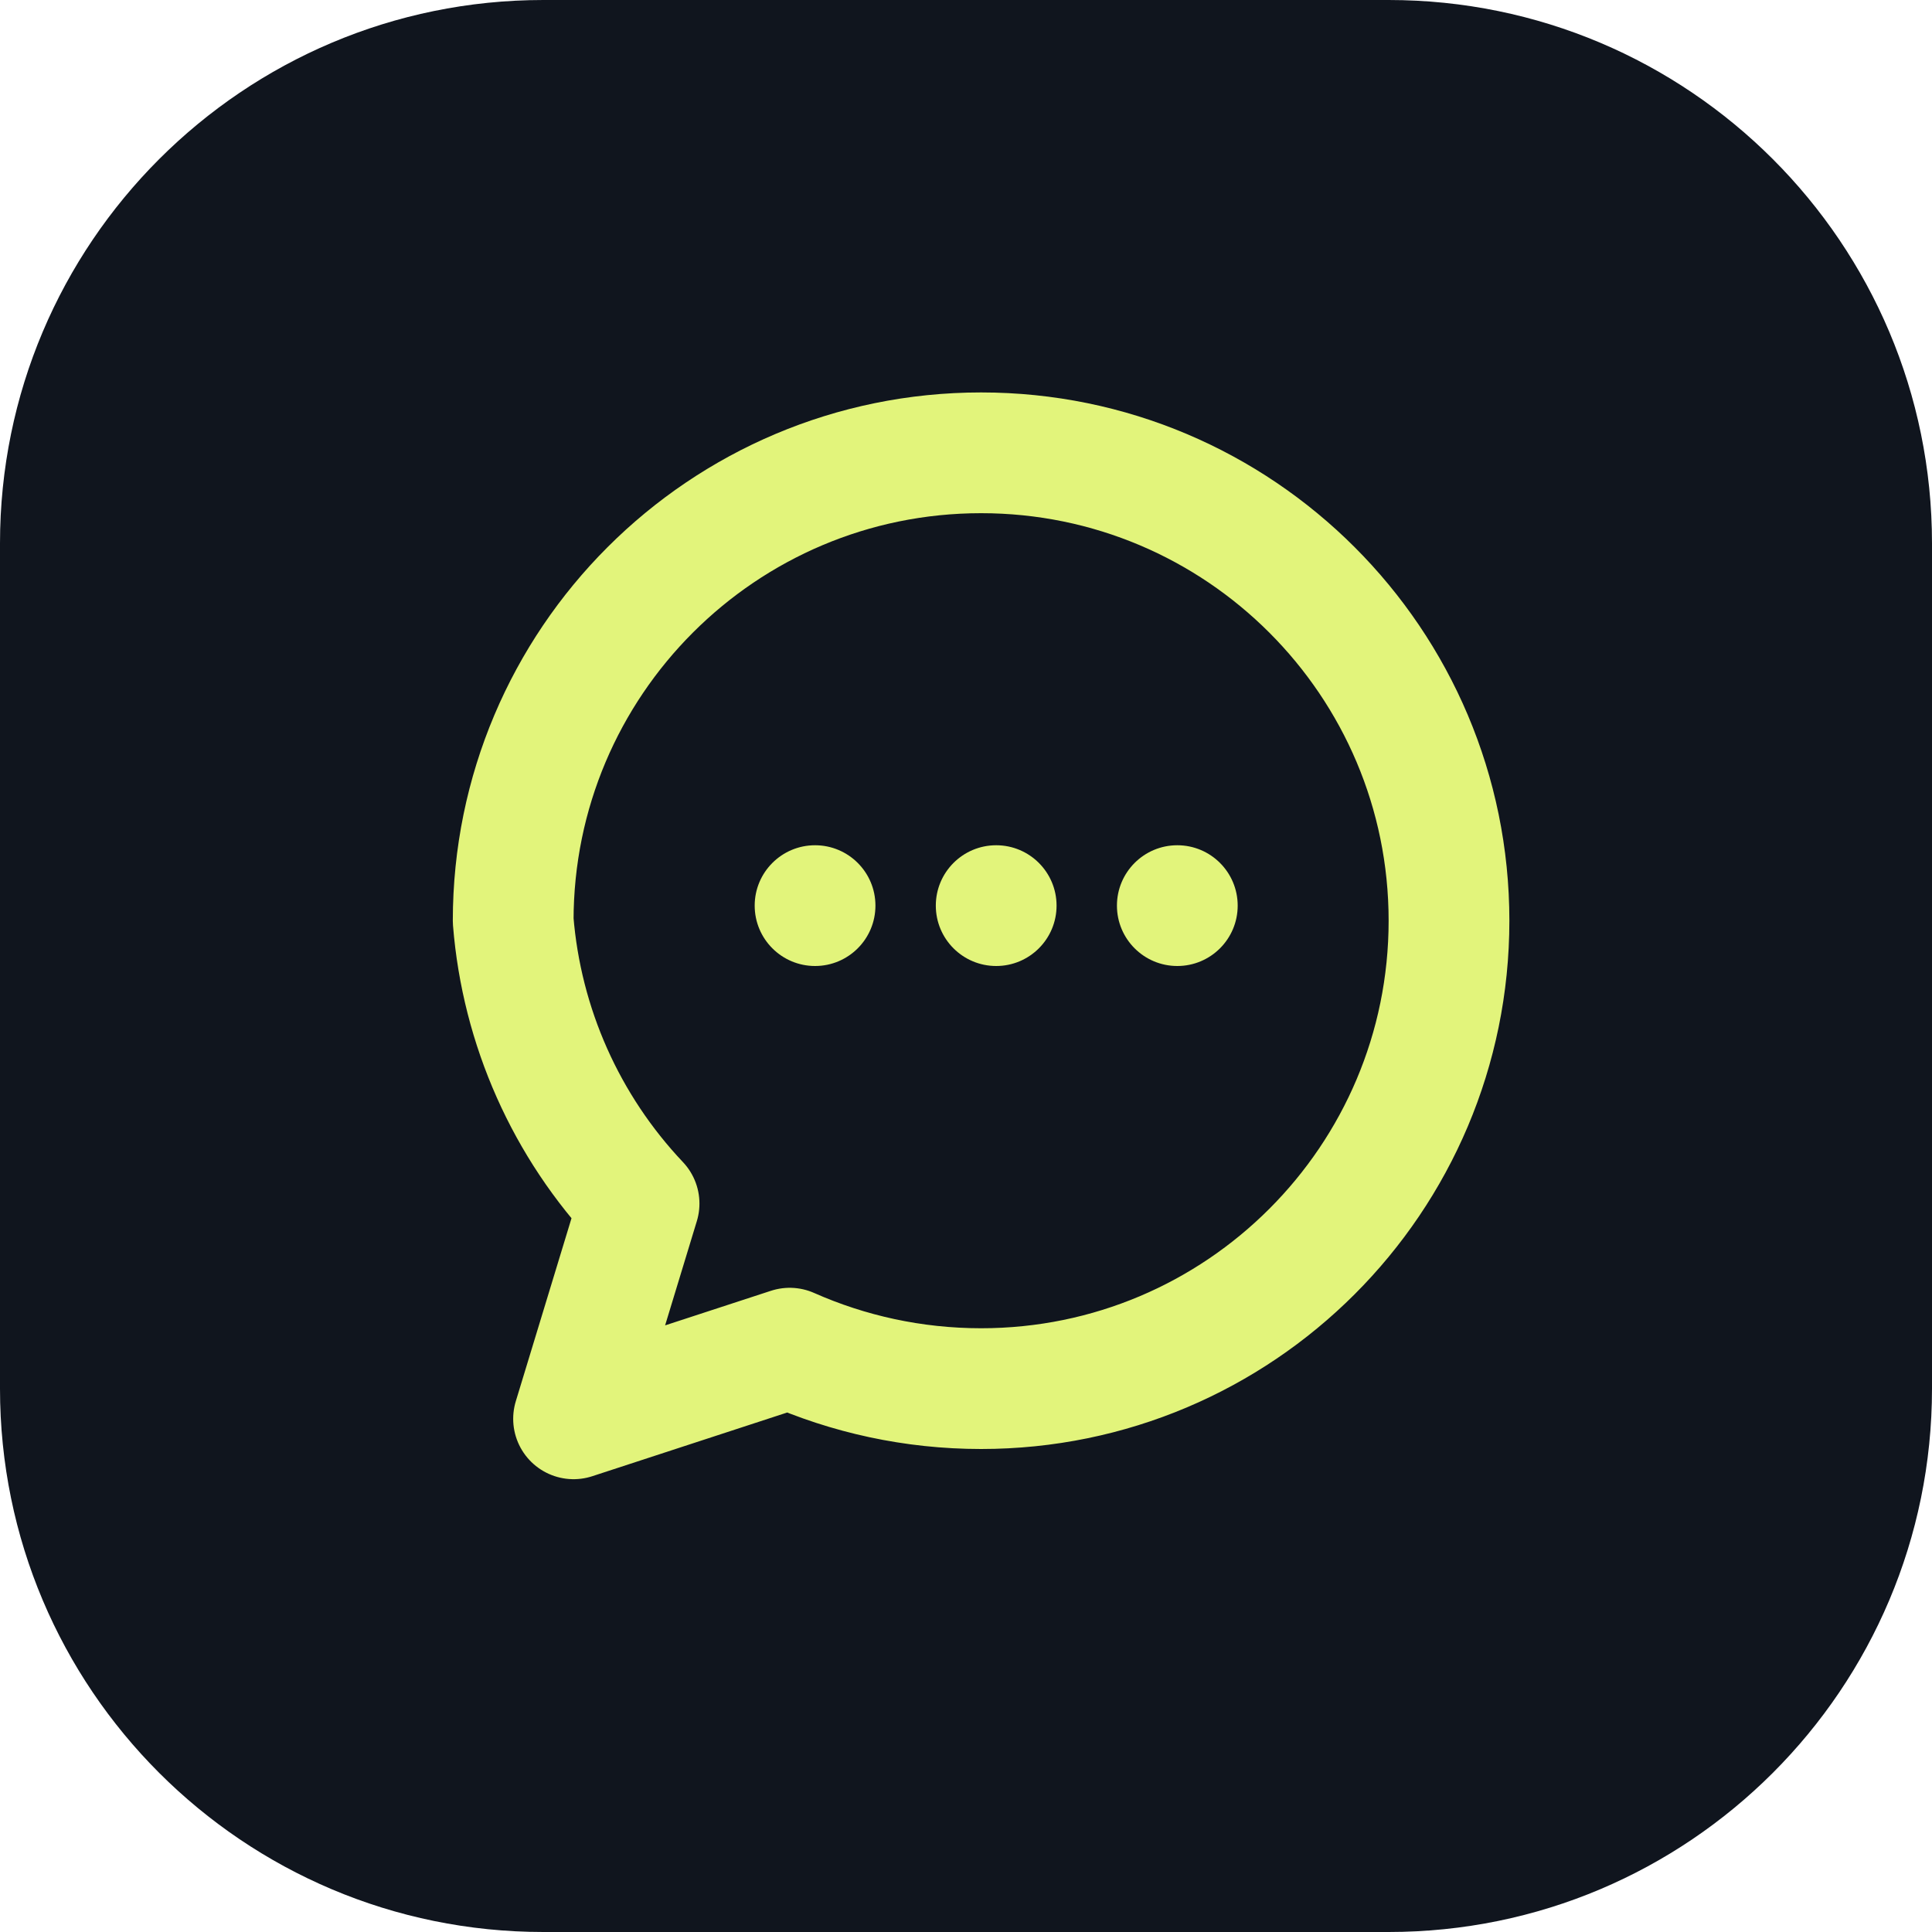
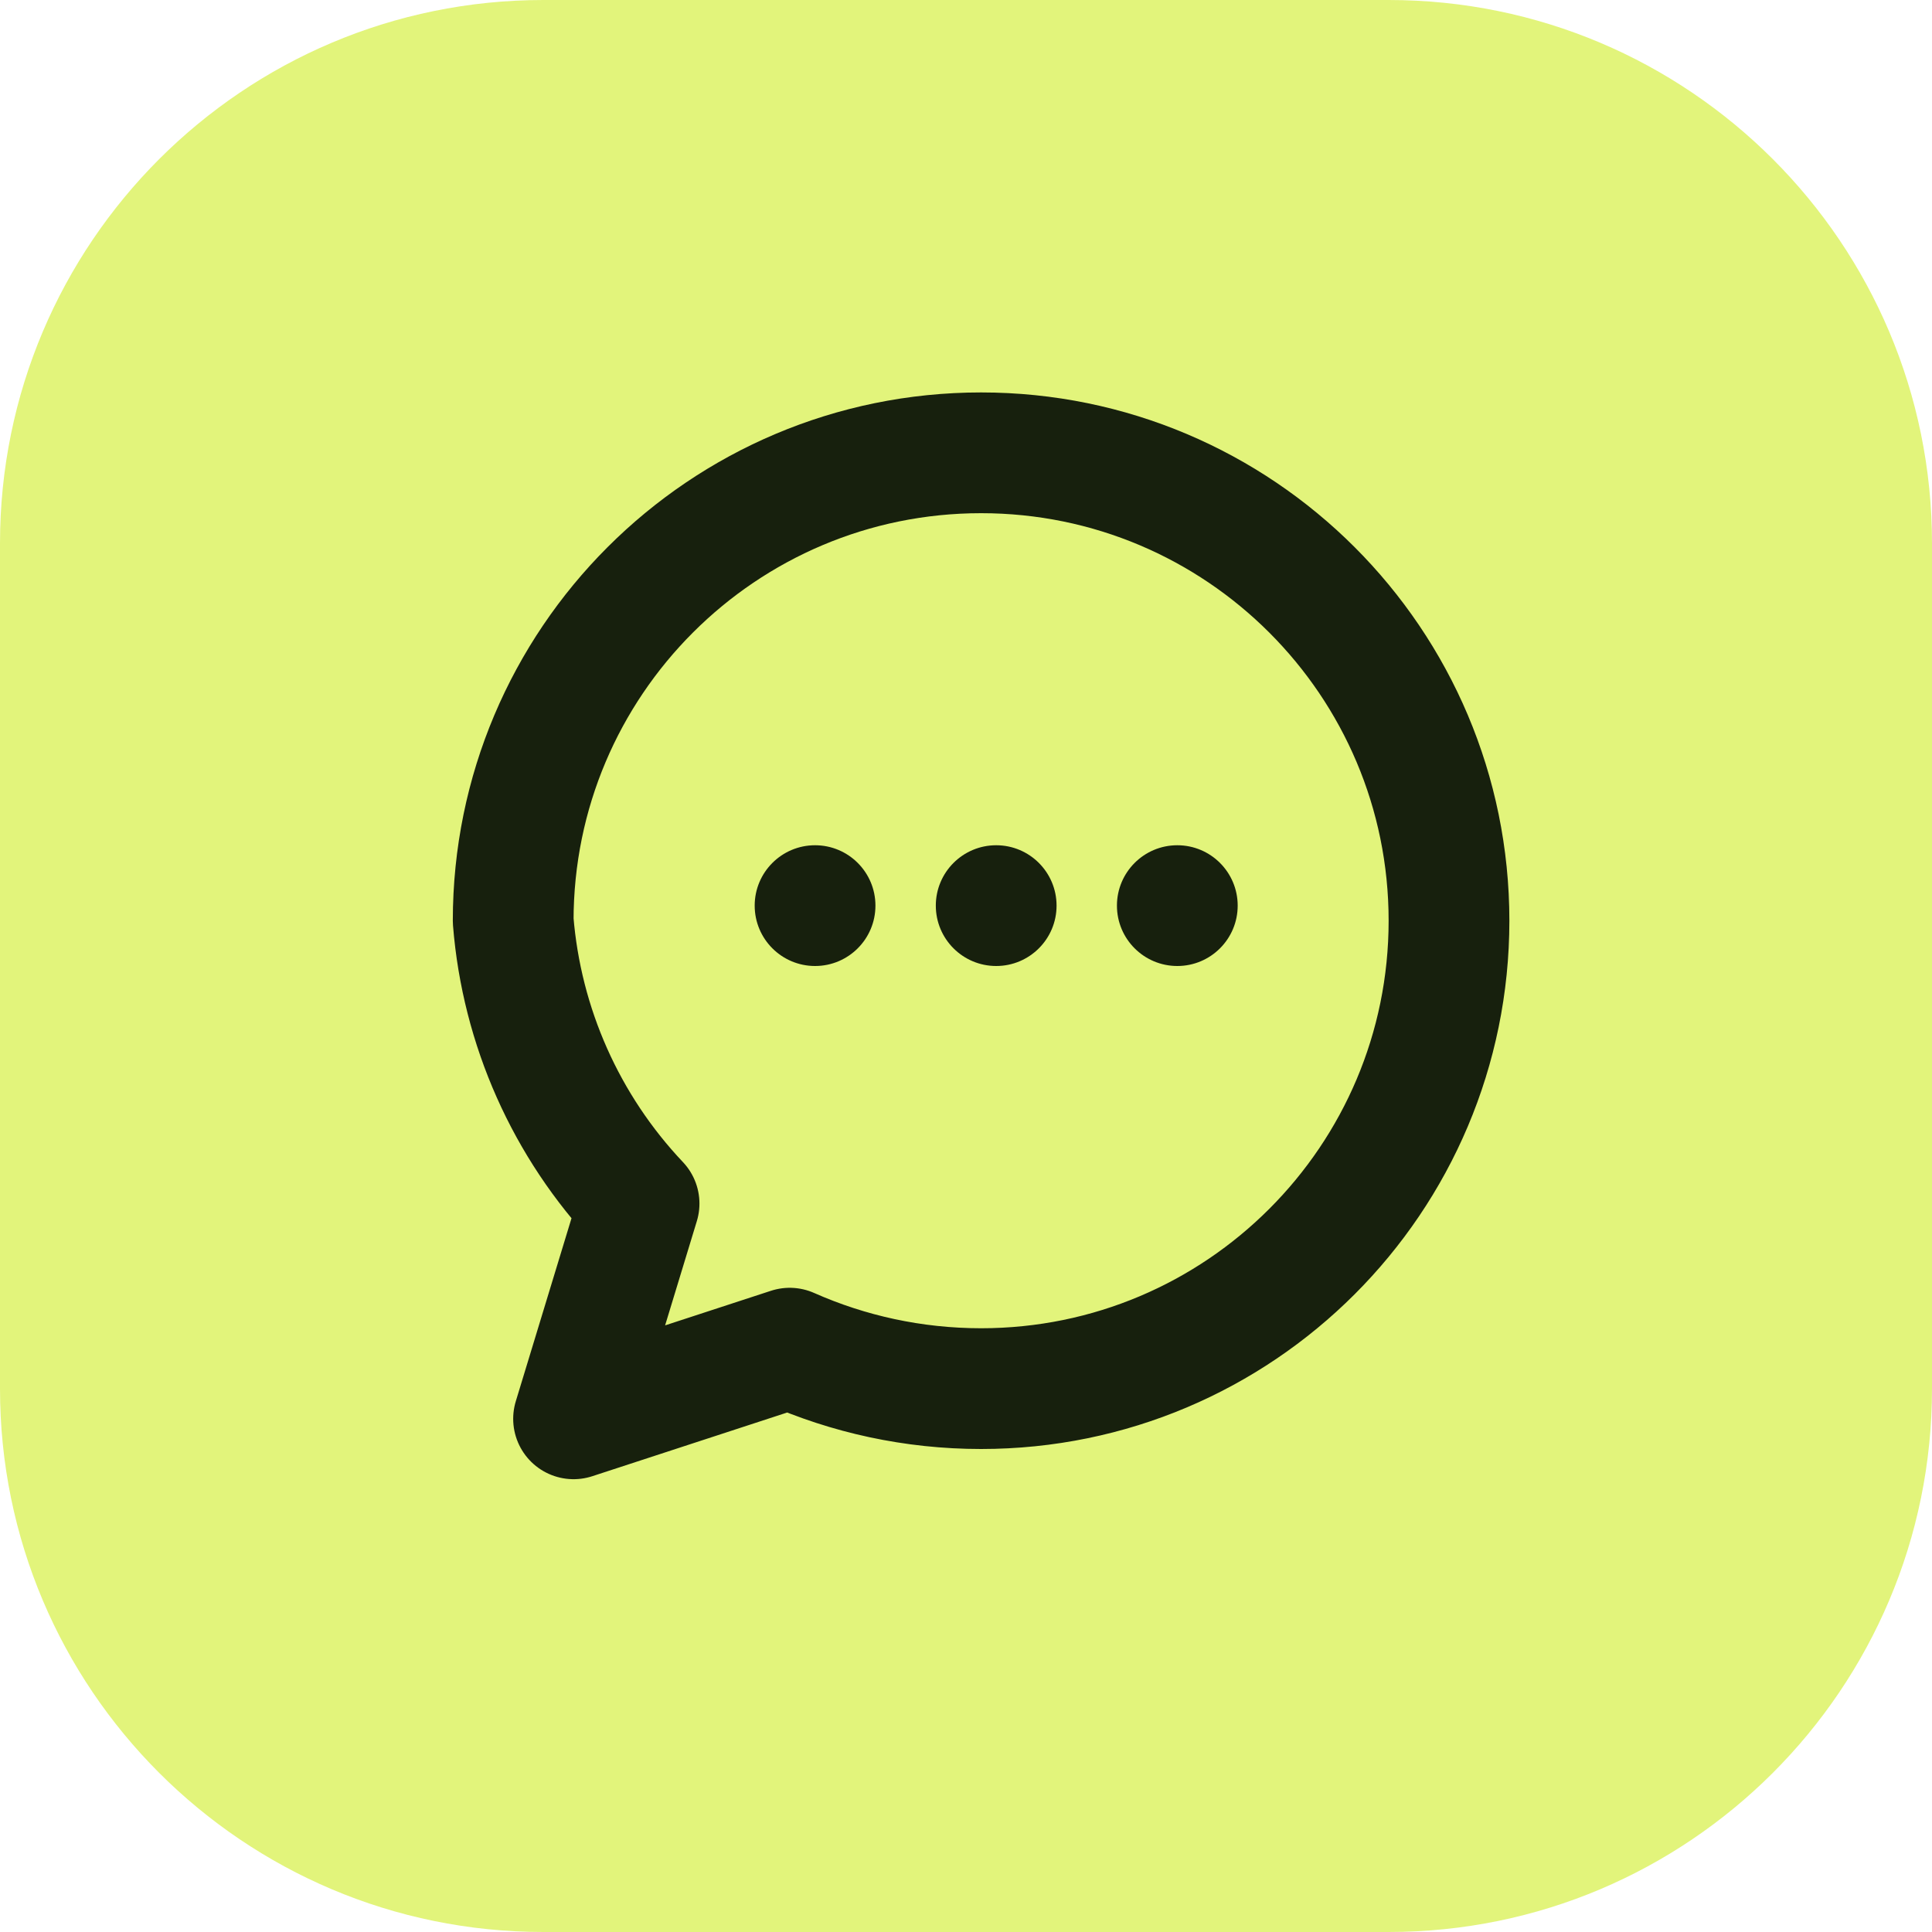
<svg xmlns="http://www.w3.org/2000/svg" viewBox="0 0 64 64" role="img" aria-labelledby="title desc">
-   <rect width="64" height="64" rx="18" fill="#10151e" />
-   <path d="M17 30.5C17 21.94 23.94 15 32.5 15S48 21.94 48 30.5 41.06 46 32.5 46c-2.25 0-4.4-.48-6.34-1.34L19 47l2.17-7.13A15.42 15.42 0 0 1 17 30.5Z" fill="none" stroke="#e2f47b" stroke-width="4" stroke-linecap="round" stroke-linejoin="round" />
-   <circle cx="27" cy="30" r="2" fill="#e2f47b" />
-   <circle cx="33" cy="30" r="2" fill="#e2f47b" />
-   <circle cx="39" cy="30" r="2" fill="#e2f47b" />
+   <rect width="64" height="64" rx="18" fill="#e2f47b" />
+   <path d="M17 30.5C17 21.94 23.94 15 32.5 15S48 21.94 48 30.5 41.06 46 32.5 46c-2.25 0-4.4-.48-6.34-1.34L19 47l2.17-7.13A15.42 15.42 0 0 1 17 30.5Z" fill="none" stroke="#17200d" stroke-width="4" stroke-linecap="round" stroke-linejoin="round" />
+   <circle cx="27" cy="30" r="2" fill="#17200d" />
+   <circle cx="33" cy="30" r="2" fill="#17200d" />
+   <circle cx="39" cy="30" r="2" fill="#17200d" />
</svg>
